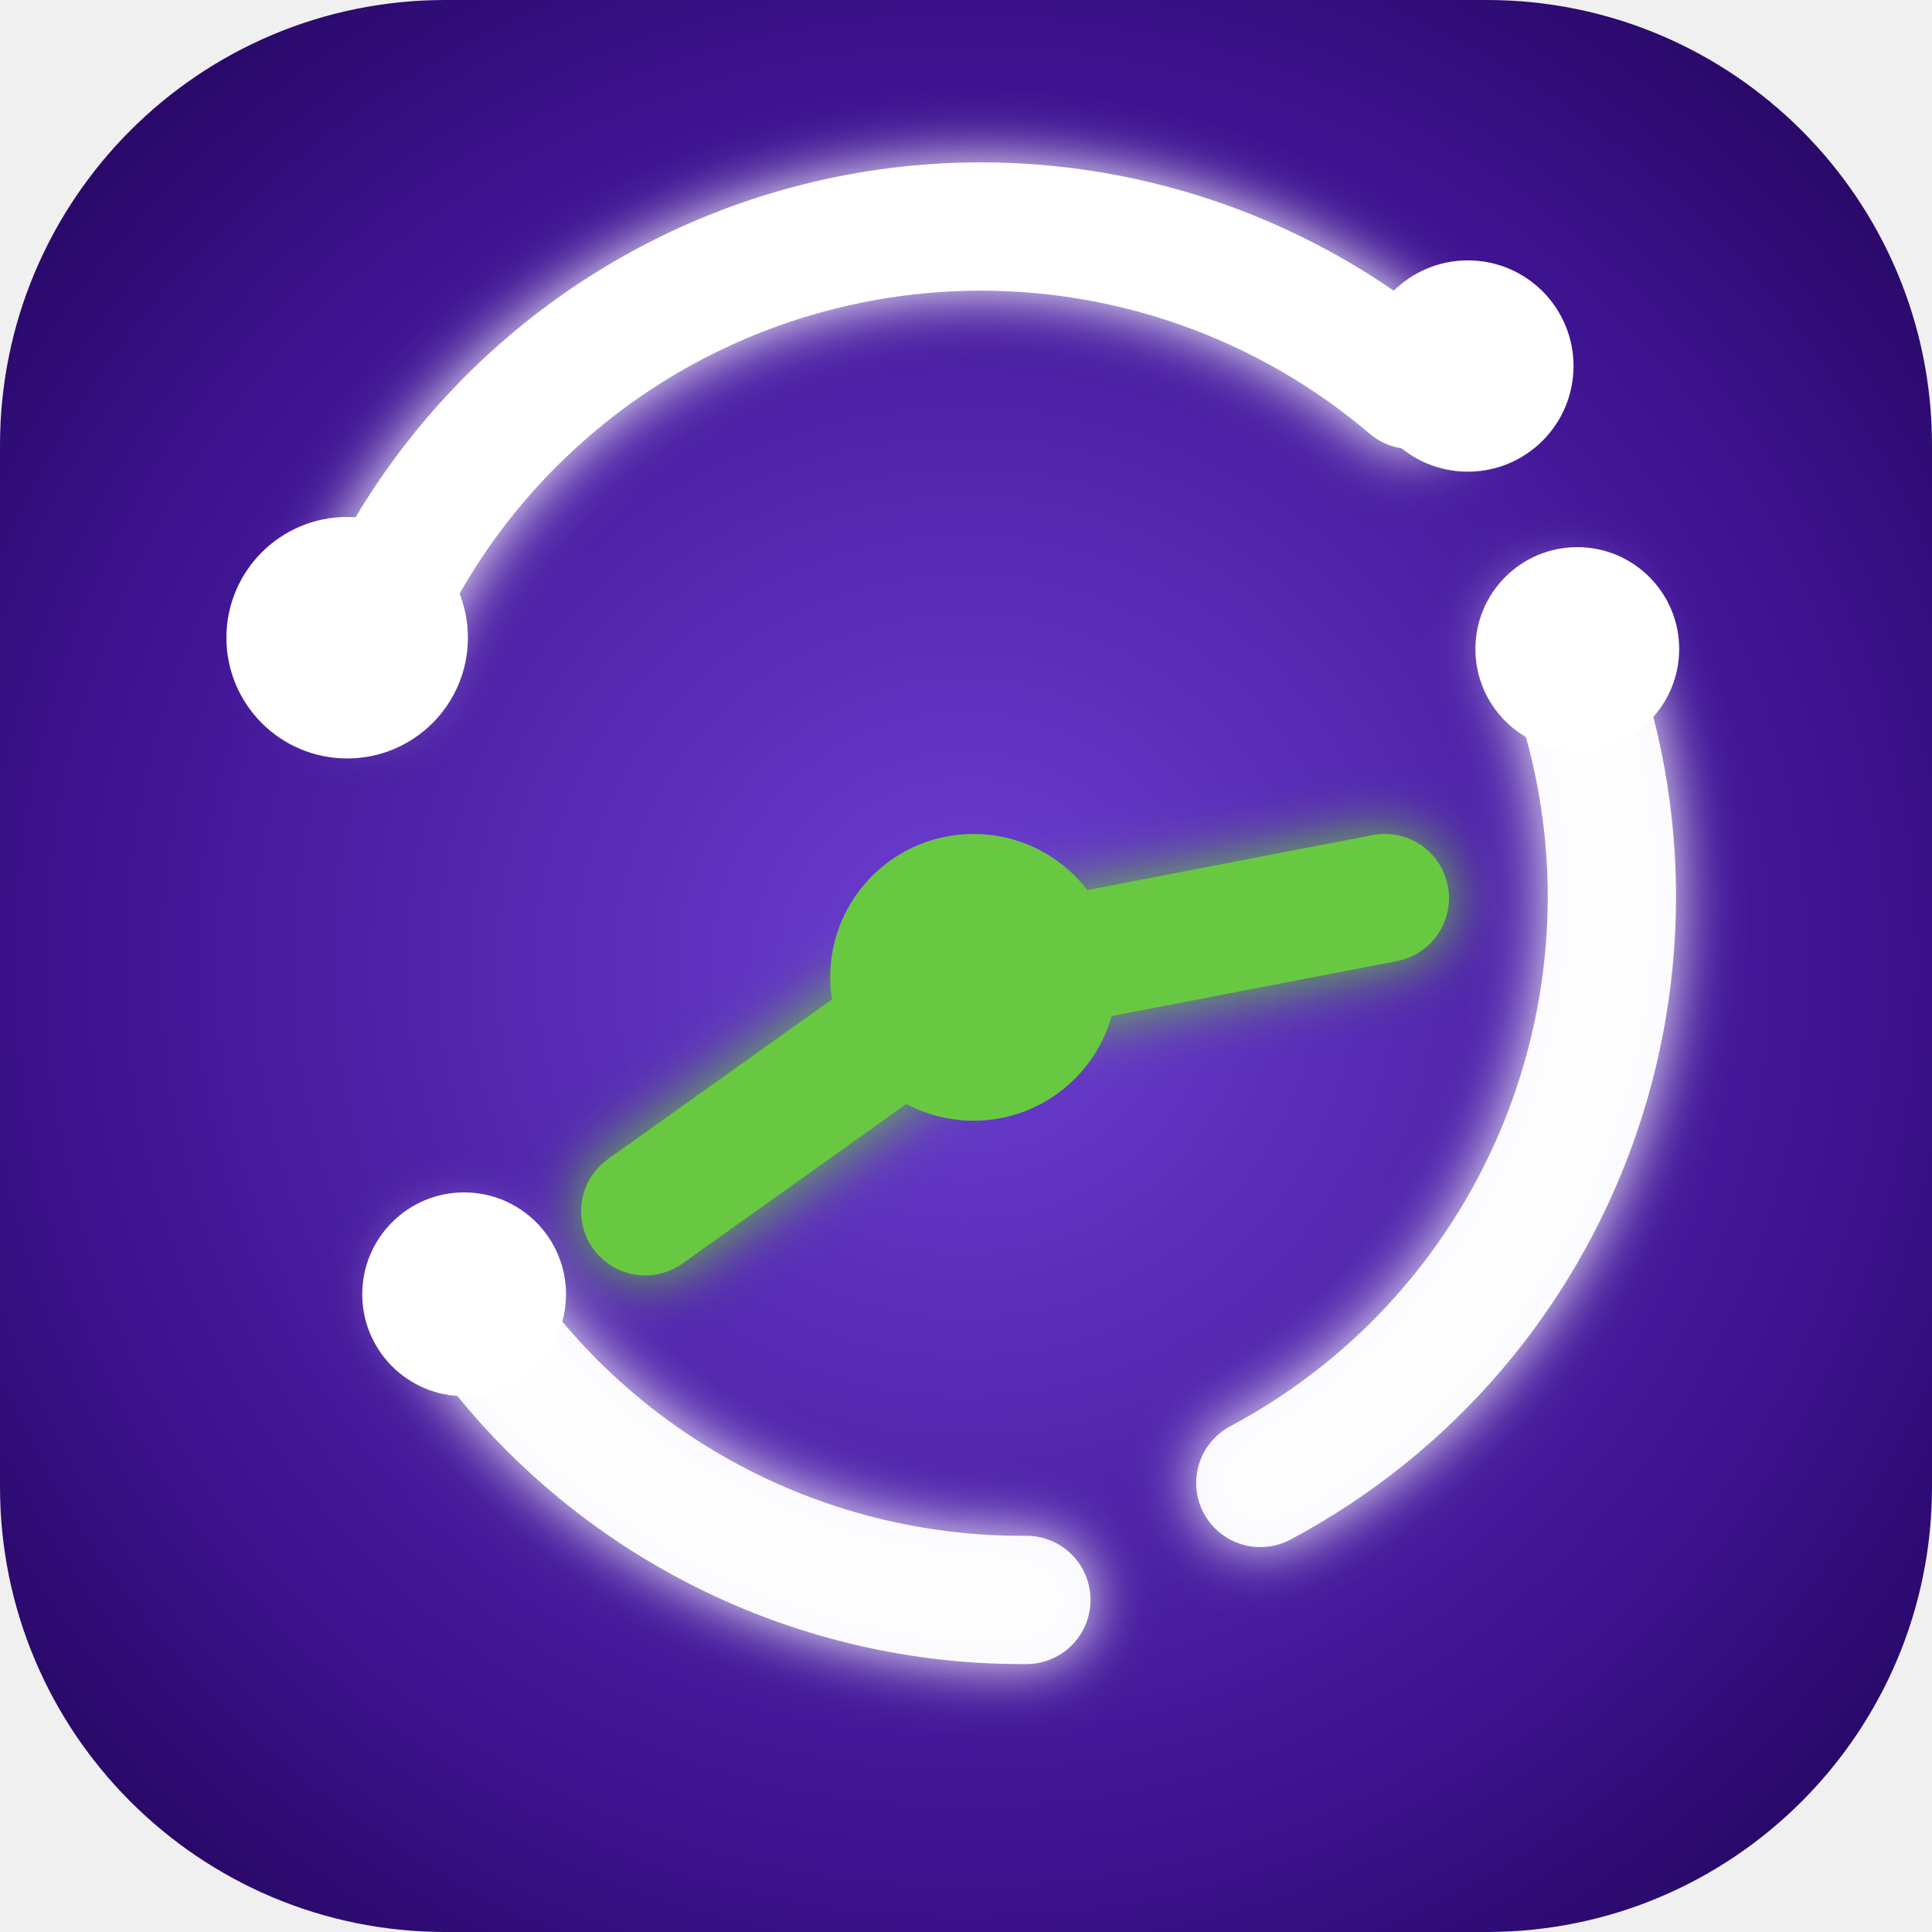
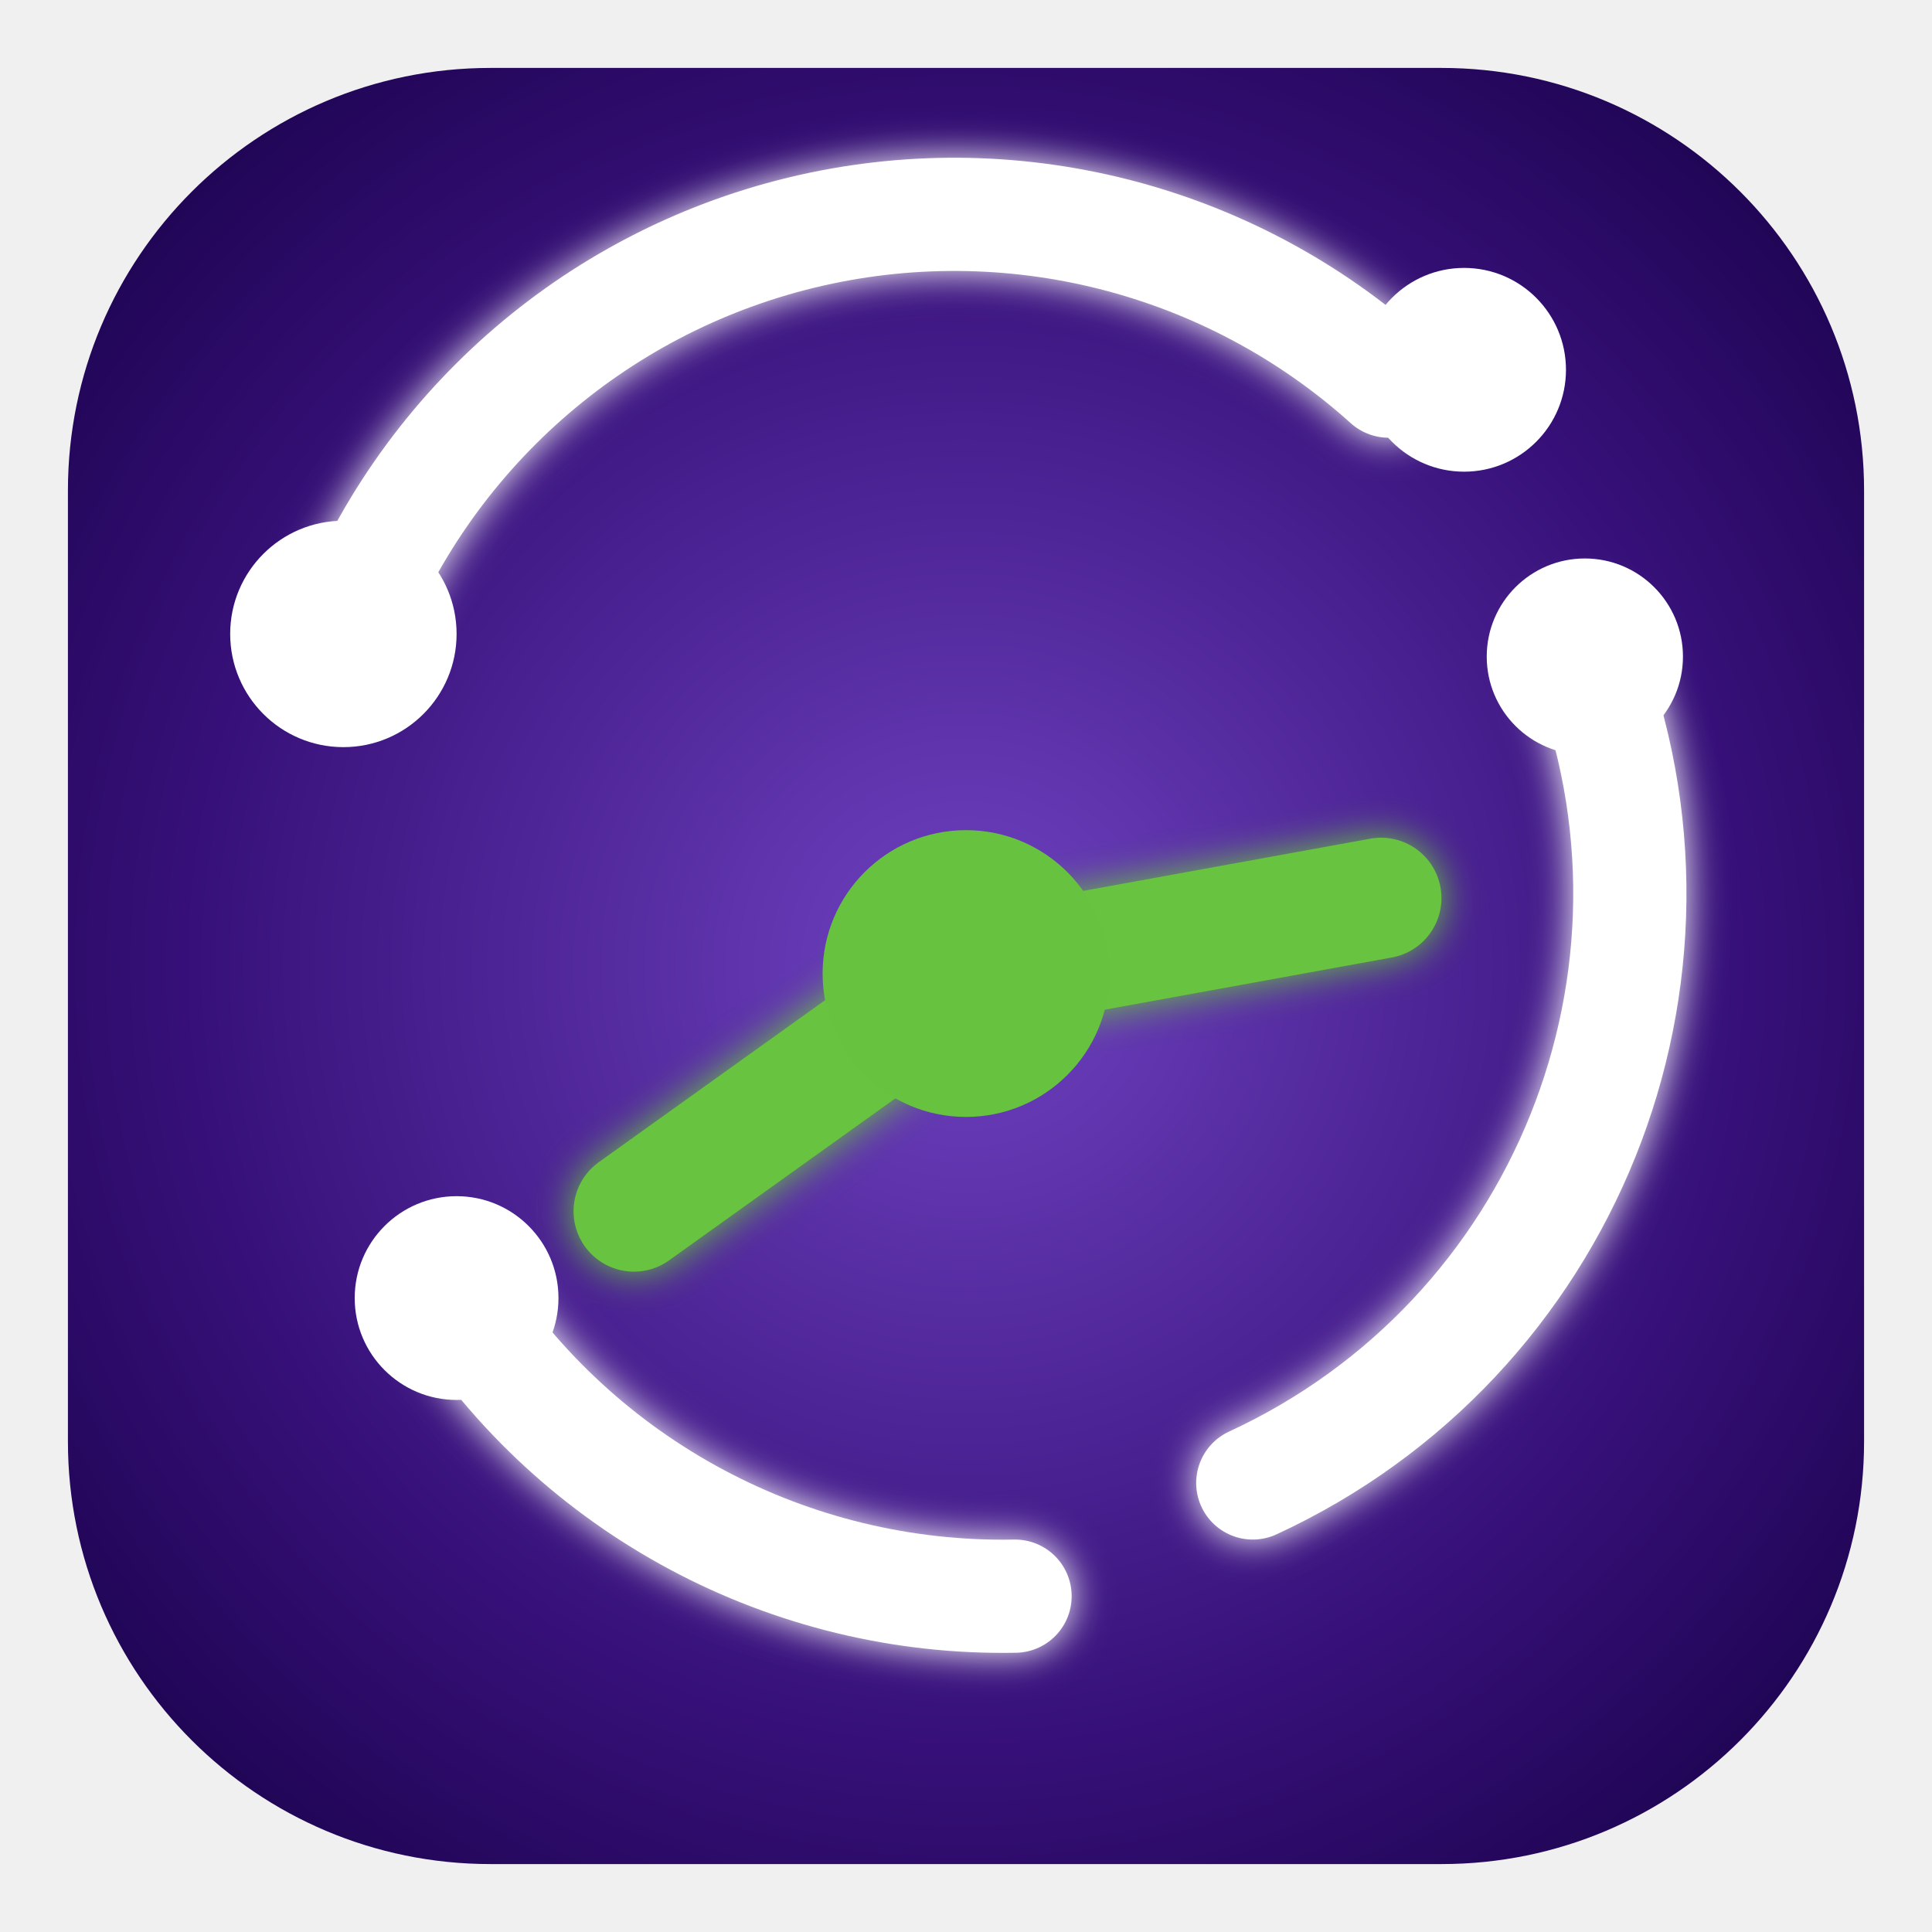
- <svg xmlns="http://www.w3.org/2000/svg" viewBox="0 0 512 512">
+ <svg xmlns="http://www.w3.org/2000/svg" viewBox="0 0 512 512" role="img" aria-label="Conecta Servicios">
  <defs>
-     <radialGradient id="bg" cx="50%" cy="50%" r="75%">
-       <stop offset="0%" stop-color="#6d3fd3" />
-       <stop offset="62%" stop-color="#3d128f" />
-       <stop offset="100%" stop-color="#160044" />
+     <radialGradient id="g" cx="50%" cy="50%" r="70%">
+       <stop offset="0" stop-color="#6f42c1" />
+       <stop offset="0.62" stop-color="#361078" />
+       <stop offset="1" stop-color="#150044" />
    </radialGradient>
-     <filter id="glow" x="-40%" y="-40%" width="180%" height="180%">
-       <feGaussianBlur stdDeviation="8" result="b" />
+     <filter id="glow" x="-30%" y="-30%" width="160%" height="160%">
+       <feGaussianBlur stdDeviation="5" result="b" />
      <feMerge>
        <feMergeNode in="b" />
        <feMergeNode in="SourceGraphic" />
      </feMerge>
    </filter>
  </defs>
-   <rect width="512" height="512" rx="118" fill="url(#bg)" />
-   <g filter="url(#glow)" fill="none" stroke-linecap="round" stroke-linejoin="round">
-     <path d="M96 172a176 176 0 0 1 278-70" stroke="#fff" stroke-width="34" />
-     <path d="M414 171a176 176 0 0 1-80 222" stroke="#fff" stroke-width="34" opacity=".95" />
-     <path d="M122 342a176 176 0 0 0 150 82" stroke="#fff" stroke-width="34" opacity=".95" />
-     <path d="M171 321L258 259L367 238" stroke="#69c842" stroke-width="34" />
+   <rect x="18" y="18" width="476" height="476" rx="112" fill="url(#g)" />
+   <g fill="none" stroke-linecap="round" stroke-linejoin="round" filter="url(#glow)">
+     <path d="M92 168a172 172 0 0 1 276-67" stroke="#fff" stroke-width="30" />
+     <path d="M420 174a172 172 0 0 1-88 219" stroke="#fff" stroke-width="30" />
+     <path d="M121 344a172 172 0 0 0 148 79" stroke="#fff" stroke-width="30" />
+     <path d="M168 321 256 258 366 238" stroke="#67c33f" stroke-width="32" />
  </g>
-   <circle cx="258" cy="259" r="38" fill="#69c842" />
-   <circle cx="92" cy="169" r="32" fill="#fff" />
-   <circle cx="389" cy="97" r="28" fill="#fff" />
-   <circle cx="418" cy="172" r="27" fill="#fff" />
-   <circle cx="123" cy="343" r="27" fill="#fff" />
+   <circle cx="256" cy="258" r="38" fill="#67c33f" />
+   <circle cx="91" cy="168" r="30" fill="#fff" />
+   <circle cx="388" cy="98" r="27" fill="#fff" />
+   <circle cx="420" cy="174" r="26" fill="#fff" />
+   <circle cx="121" cy="344" r="27" fill="#fff" />
</svg>
